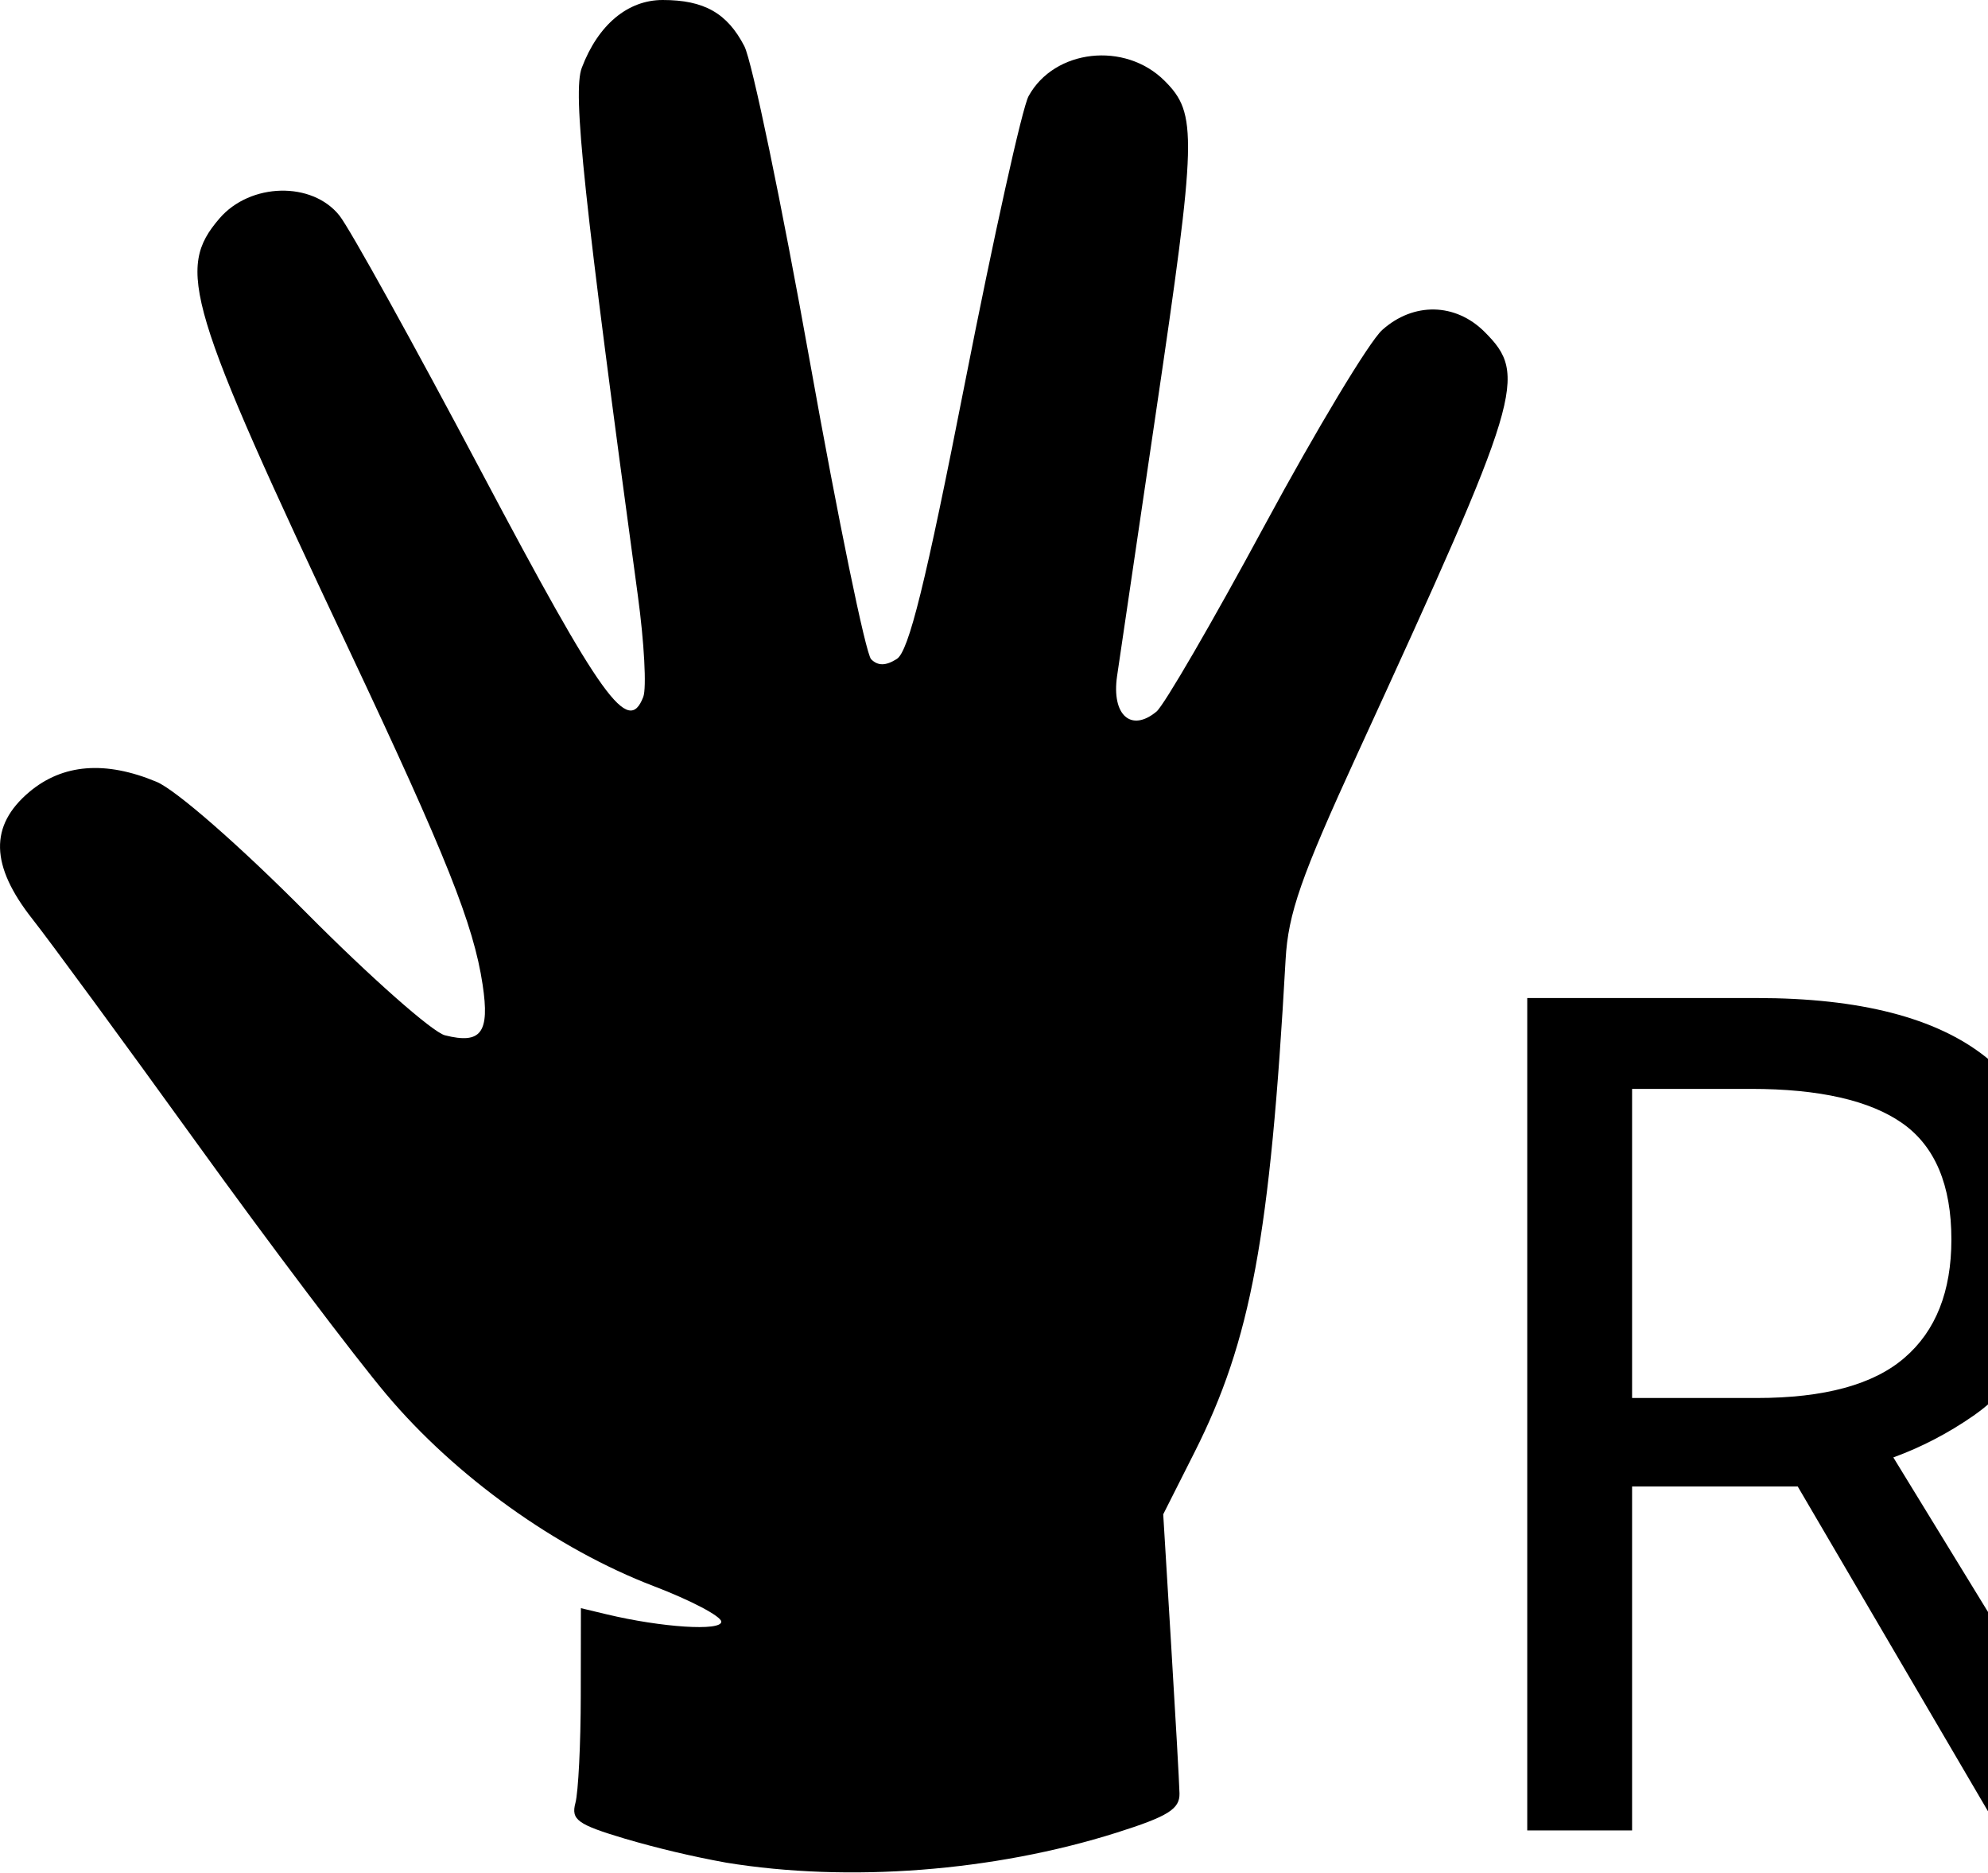
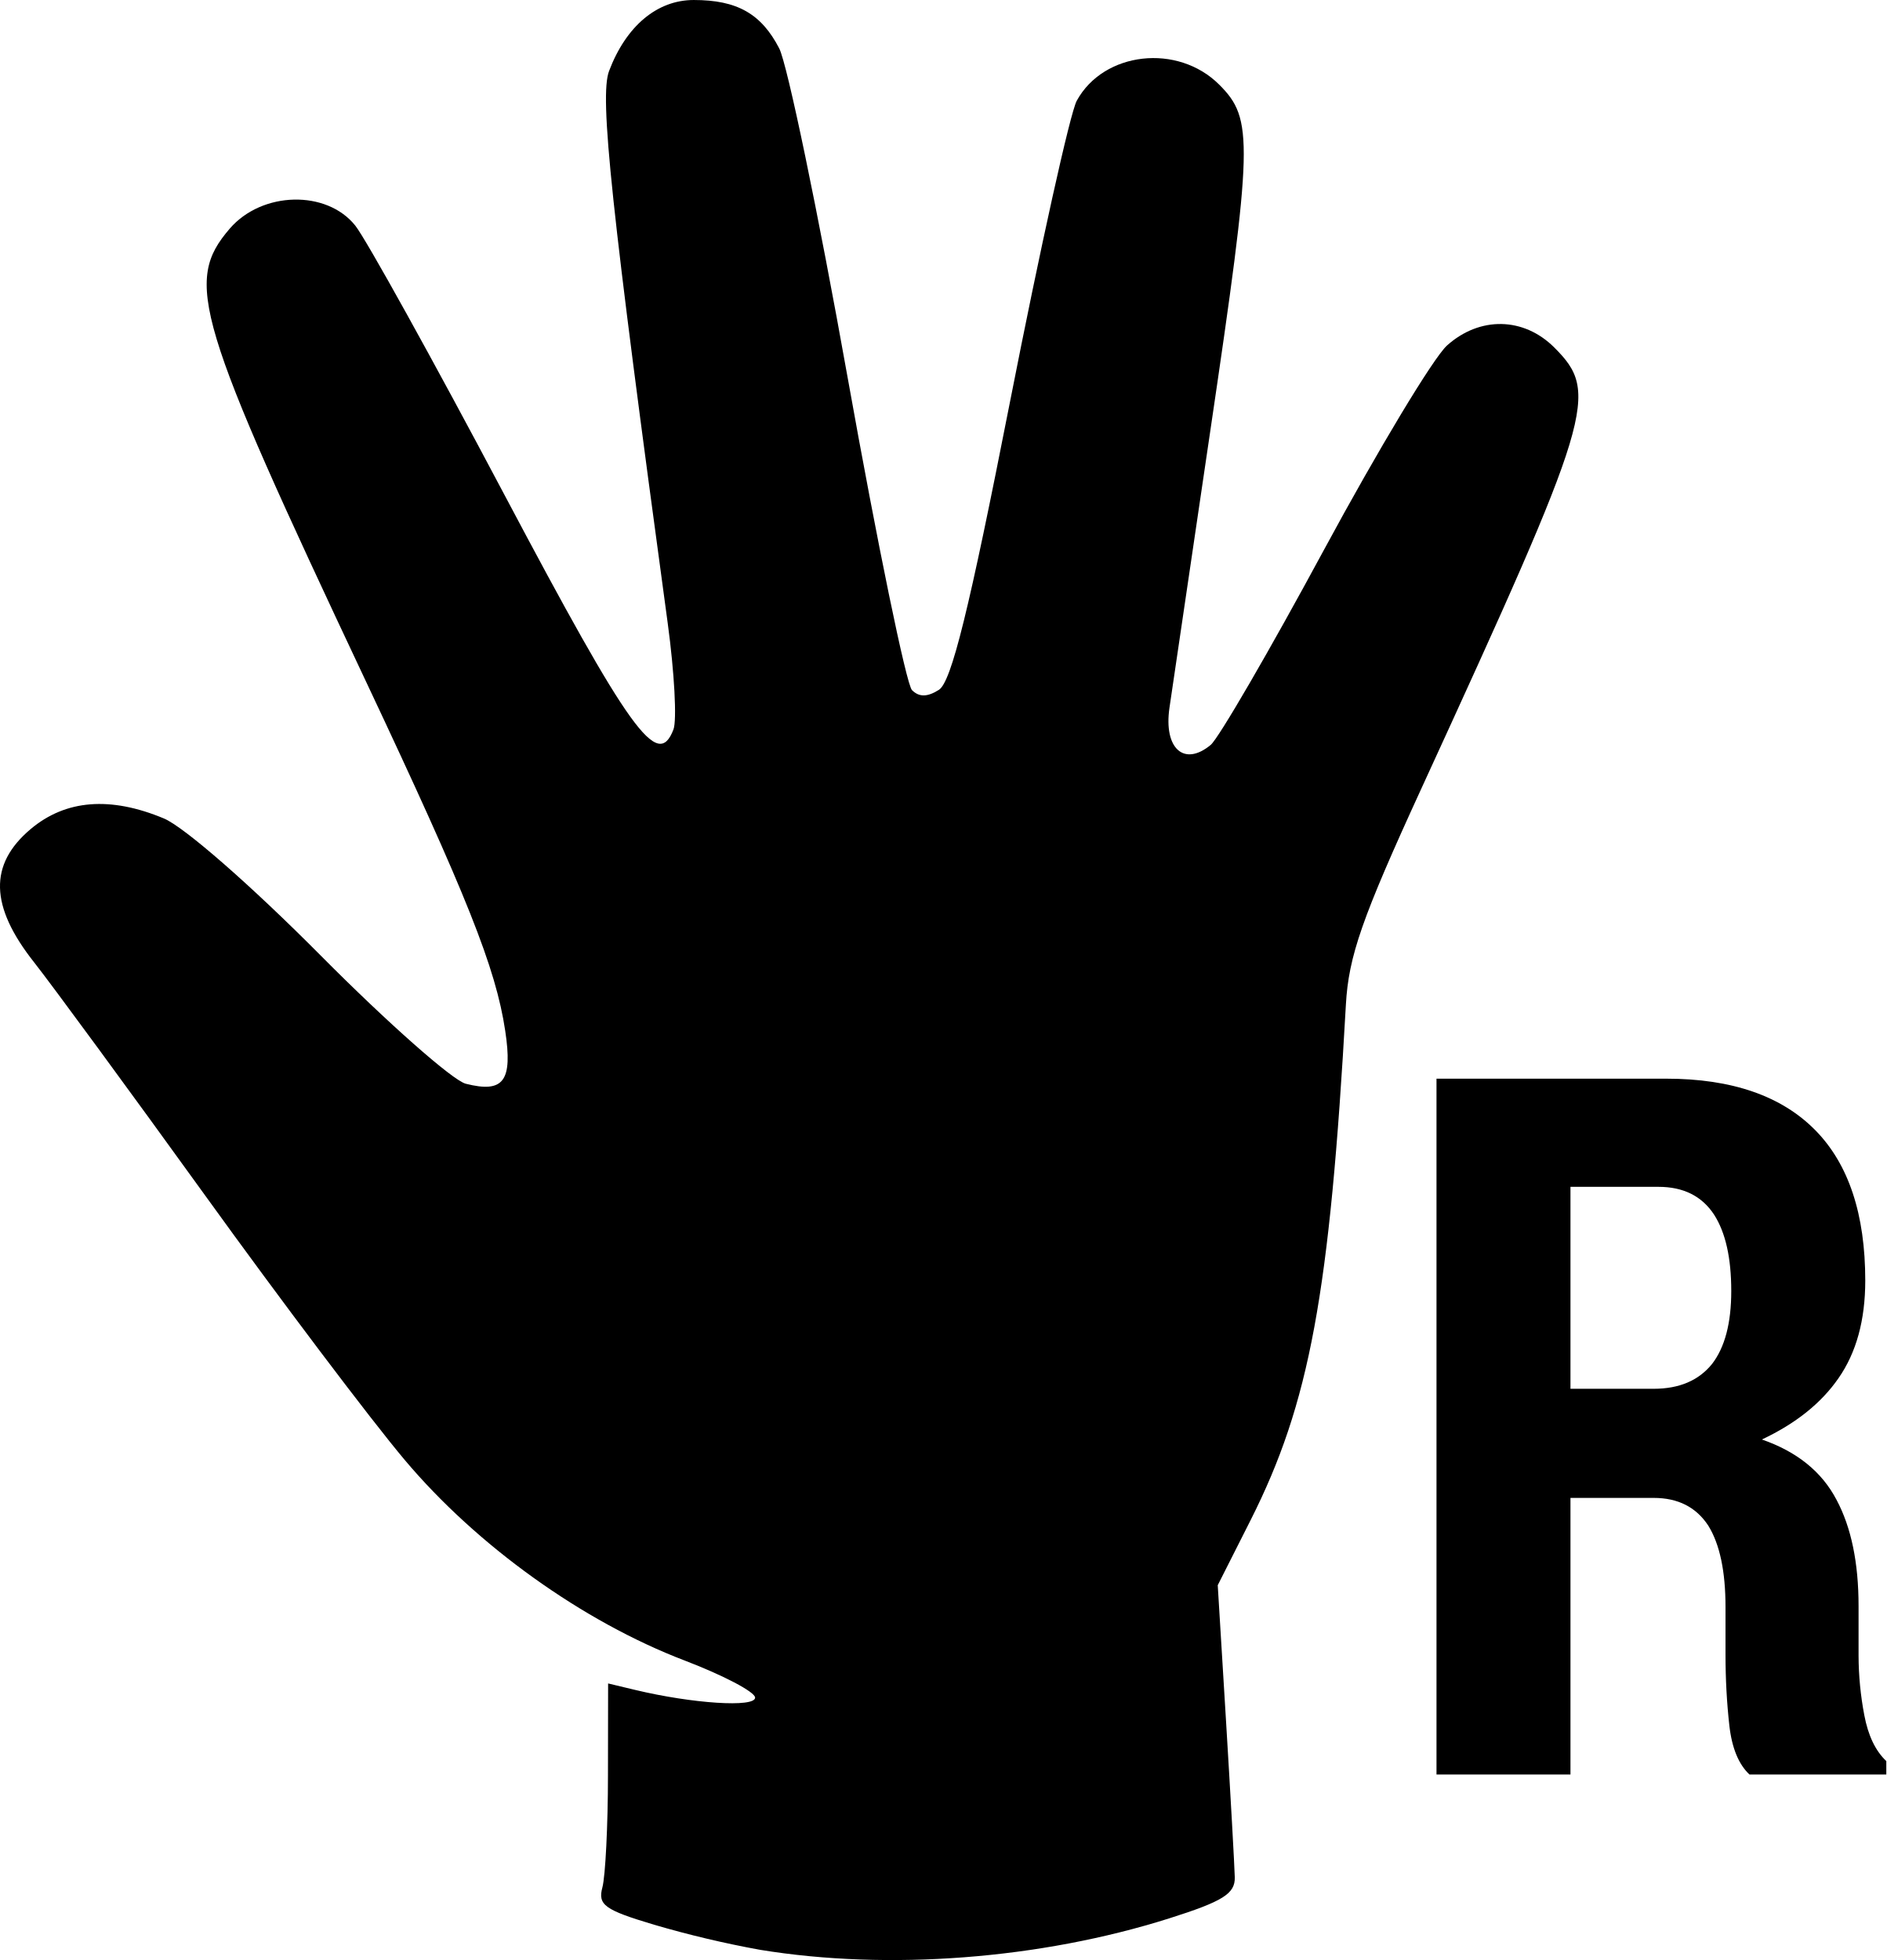
- <svg xmlns="http://www.w3.org/2000/svg" xml:space="preserve" width="212.373" height="199.993" viewBox="0 0 56.19 52.915">
-   <path d="M20.52 52.638a28 28 0 0 1-2.863-.678c-1.337-.4-1.52-.533-1.393-1.009.081-.301.15-1.663.151-3.026l.004-2.478.727.174c1.56.373 3.241.481 3.241.209 0-.152-.857-.603-1.904-1.003-2.748-1.05-5.607-3.099-7.558-5.416-.914-1.085-3.336-4.294-5.382-7.132-2.047-2.837-4.128-5.674-4.625-6.304-1.194-1.514-1.222-2.64-.09-3.594.944-.794 2.152-.89 3.598-.286.549.23 2.349 1.803 4.233 3.701 1.803 1.816 3.566 3.374 3.917 3.462 1.024.258 1.27-.072 1.065-1.431-.253-1.692-1.027-3.633-3.764-9.438-4.605-9.77-4.909-10.78-3.673-12.217.87-1.01 2.617-1.052 3.39-.08.288.36 2.1 3.631 4.027 7.27 3.396 6.41 4.136 7.438 4.561 6.332.096-.25.027-1.539-.154-2.864-1.534-11.276-1.847-14.22-1.584-14.914C16.904.702 17.742 0 18.73 0c1.171 0 1.825.37 2.309 1.306.216.418 1.049 4.425 1.85 8.904.801 4.478 1.581 8.267 1.733 8.42.193.192.414.19.726-.008.338-.213.813-2.137 1.925-7.799.812-4.134 1.621-7.781 1.799-8.105.727-1.329 2.726-1.554 3.846-.433.928.928.912 1.541-.252 9.414-.523 3.534-1.015 6.87-1.093 7.412-.158 1.097.397 1.594 1.115.998.214-.177 1.587-2.542 3.052-5.255s2.962-5.2 3.327-5.528c.884-.793 2.07-.77 2.895.054 1.23 1.23 1.064 1.776-3.593 11.919-1.598 3.481-1.959 4.515-2.032 5.82-.436 7.821-.98 10.762-2.575 13.924l-.884 1.752.223 3.672c.123 2.019.23 3.916.237 4.215.01.441-.32.648-1.773 1.108-3.478 1.1-7.578 1.415-11.046.848z" />
-   <text xml:space="preserve" style="font-size:53.333px;font-family:Futura-CondensedBold;-inkscape-font-specification:Futura-CondensedBold;white-space:pre;shape-inside:url(#rect1);fill:#000;fill-rule:evenodd;stroke-width:20.787" transform="matrix(.61776 0 0 .61776 -201.56 -359.903)">
-     <tspan x="390.98" y="666.329">R</tspan>
-   </text>
+ <svg xmlns="http://www.w3.org/2000/svg" xml:space="preserve" width="192.48" height="199.991" viewBox="0 0 50.927 52.914">
+   <path d="M18.73 0c-.989 0-1.826.702-2.286 1.916-.263.694.05 3.638 1.584 14.914.18 1.325.25 2.614.154 2.864-.425 1.106-1.165.078-4.561-6.332-1.927-3.639-3.74-6.91-4.028-7.27-.773-.972-2.52-.93-3.39.08C4.967 7.61 5.272 8.62 9.877 18.39c2.737 5.805 3.51 7.746 3.763 9.438.205 1.359-.04 1.689-1.064 1.43-.351-.087-2.114-1.645-3.917-3.461-1.884-1.898-3.685-3.471-4.234-3.701-1.446-.604-2.653-.508-3.597.286-1.132.954-1.105 2.08.09 3.594.496.63 2.578 3.467 4.625 6.304 2.046 2.838 4.468 6.047 5.382 7.132 1.95 2.317 4.81 4.366 7.557 5.416 1.047.4 1.905.85 1.905 1.003 0 .272-1.682.164-3.242-.209l-.727-.174-.004 2.478c0 1.363-.07 2.725-.15 3.026-.128.476.056.609 1.393 1.009a28 28 0 0 0 2.861.678h.001c3.468.567 7.568.252 11.045-.848 1.453-.46 1.783-.667 1.773-1.108-.007-.3-.113-2.196-.236-4.215l-.224-3.672.885-1.752c1.595-3.162 2.139-6.103 2.575-13.924.073-1.305.434-2.339 2.032-5.82 4.657-10.143 4.823-10.69 3.593-11.92-.825-.823-2.011-.846-2.895-.053-.365.328-1.863 2.815-3.328 5.528s-2.838 5.078-3.052 5.255c-.718.596-1.272.099-1.114-.998.078-.542.57-3.878 1.093-7.412 1.164-7.873 1.18-8.486.252-9.414-1.12-1.12-3.12-.896-3.847.433-.178.324-.986 3.971-1.798 8.105-1.112 5.662-1.587 7.586-1.925 7.8-.312.197-.533.199-.726.007-.152-.153-.933-3.942-1.734-8.42-.8-4.48-1.634-8.486-1.85-8.904C20.554.37 19.9 0 18.73 0m20.053 29.121v18.785H42.4v-7.467h2.248q.983 0 1.473.749.465.75.465 2.196v1.292q0 .982.104 1.912.103.904.542 1.318h3.695v-.362q-.439-.414-.594-1.24a8.7 8.7 0 0 1-.155-1.602v-1.344q0-1.756-.595-2.868-.594-1.136-2.015-1.628 1.37-.645 2.067-1.653.723-1.034.724-2.636 0-2.686-1.344-4.056-1.37-1.396-4.03-1.396zm3.617 2.92h2.377q1.008 0 1.5.75.465.723.464 2.066 0 1.292-.517 1.964-.542.672-1.576.672H42.4z" />
</svg>
